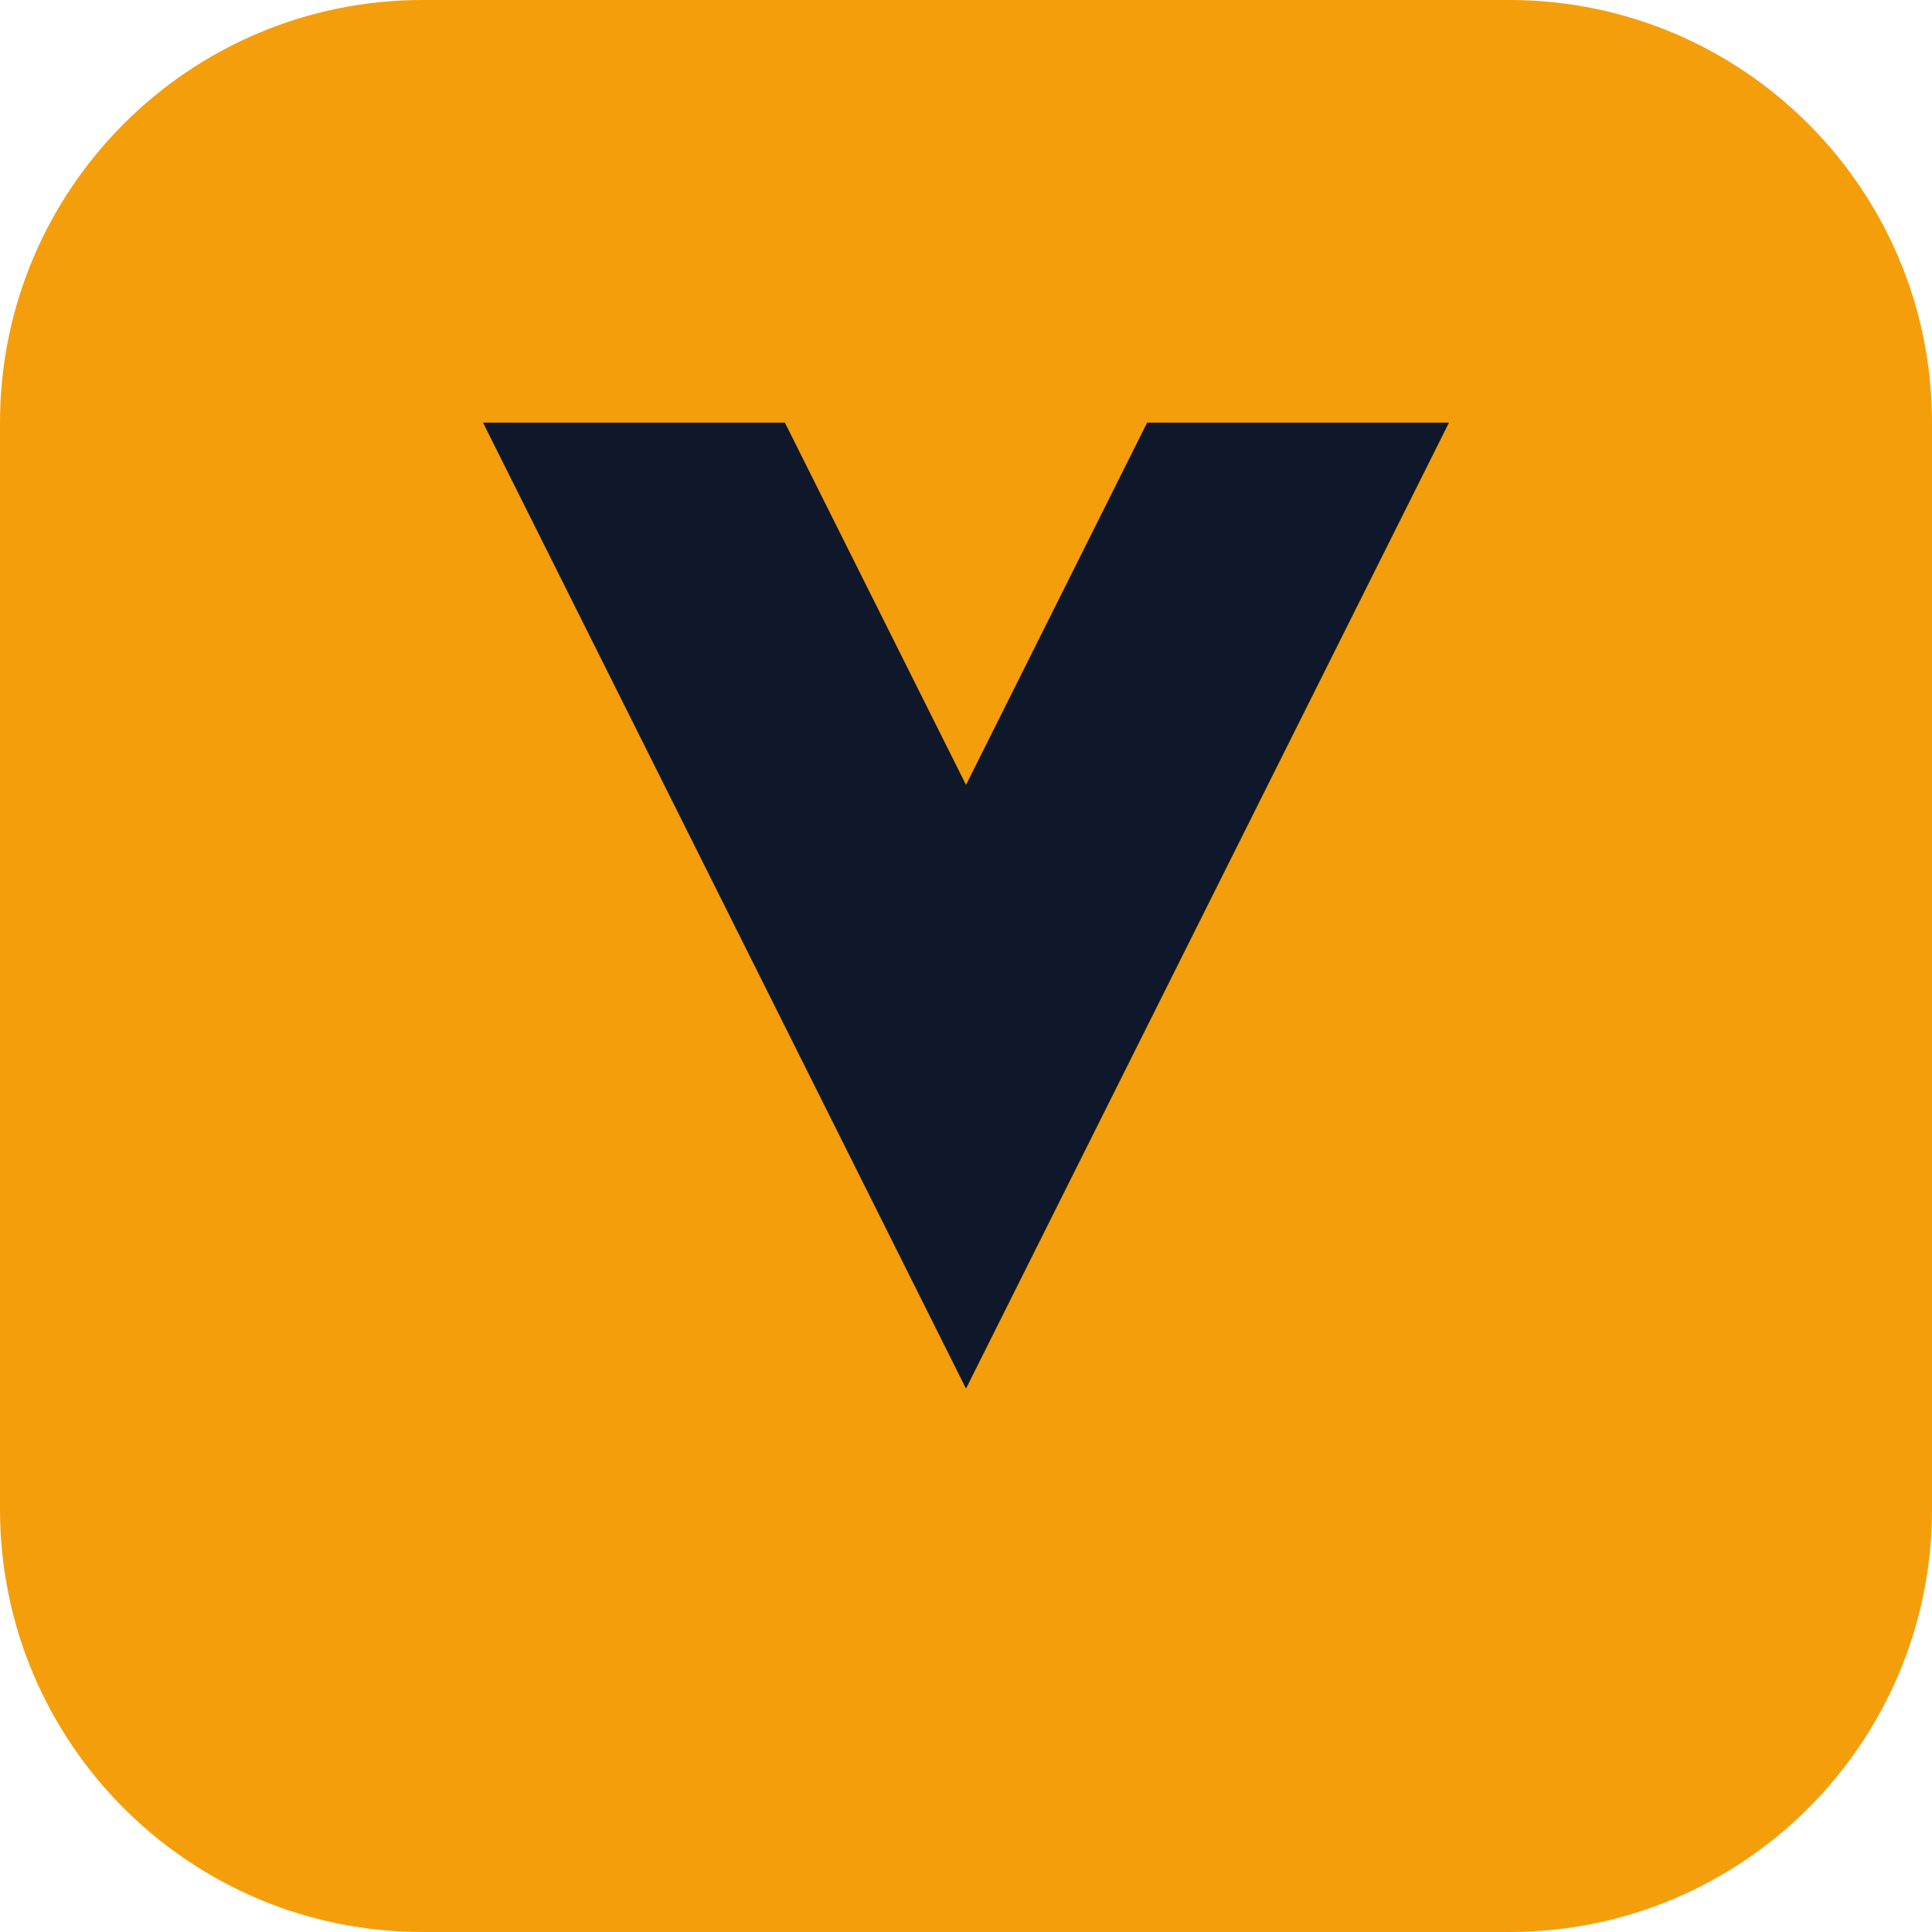
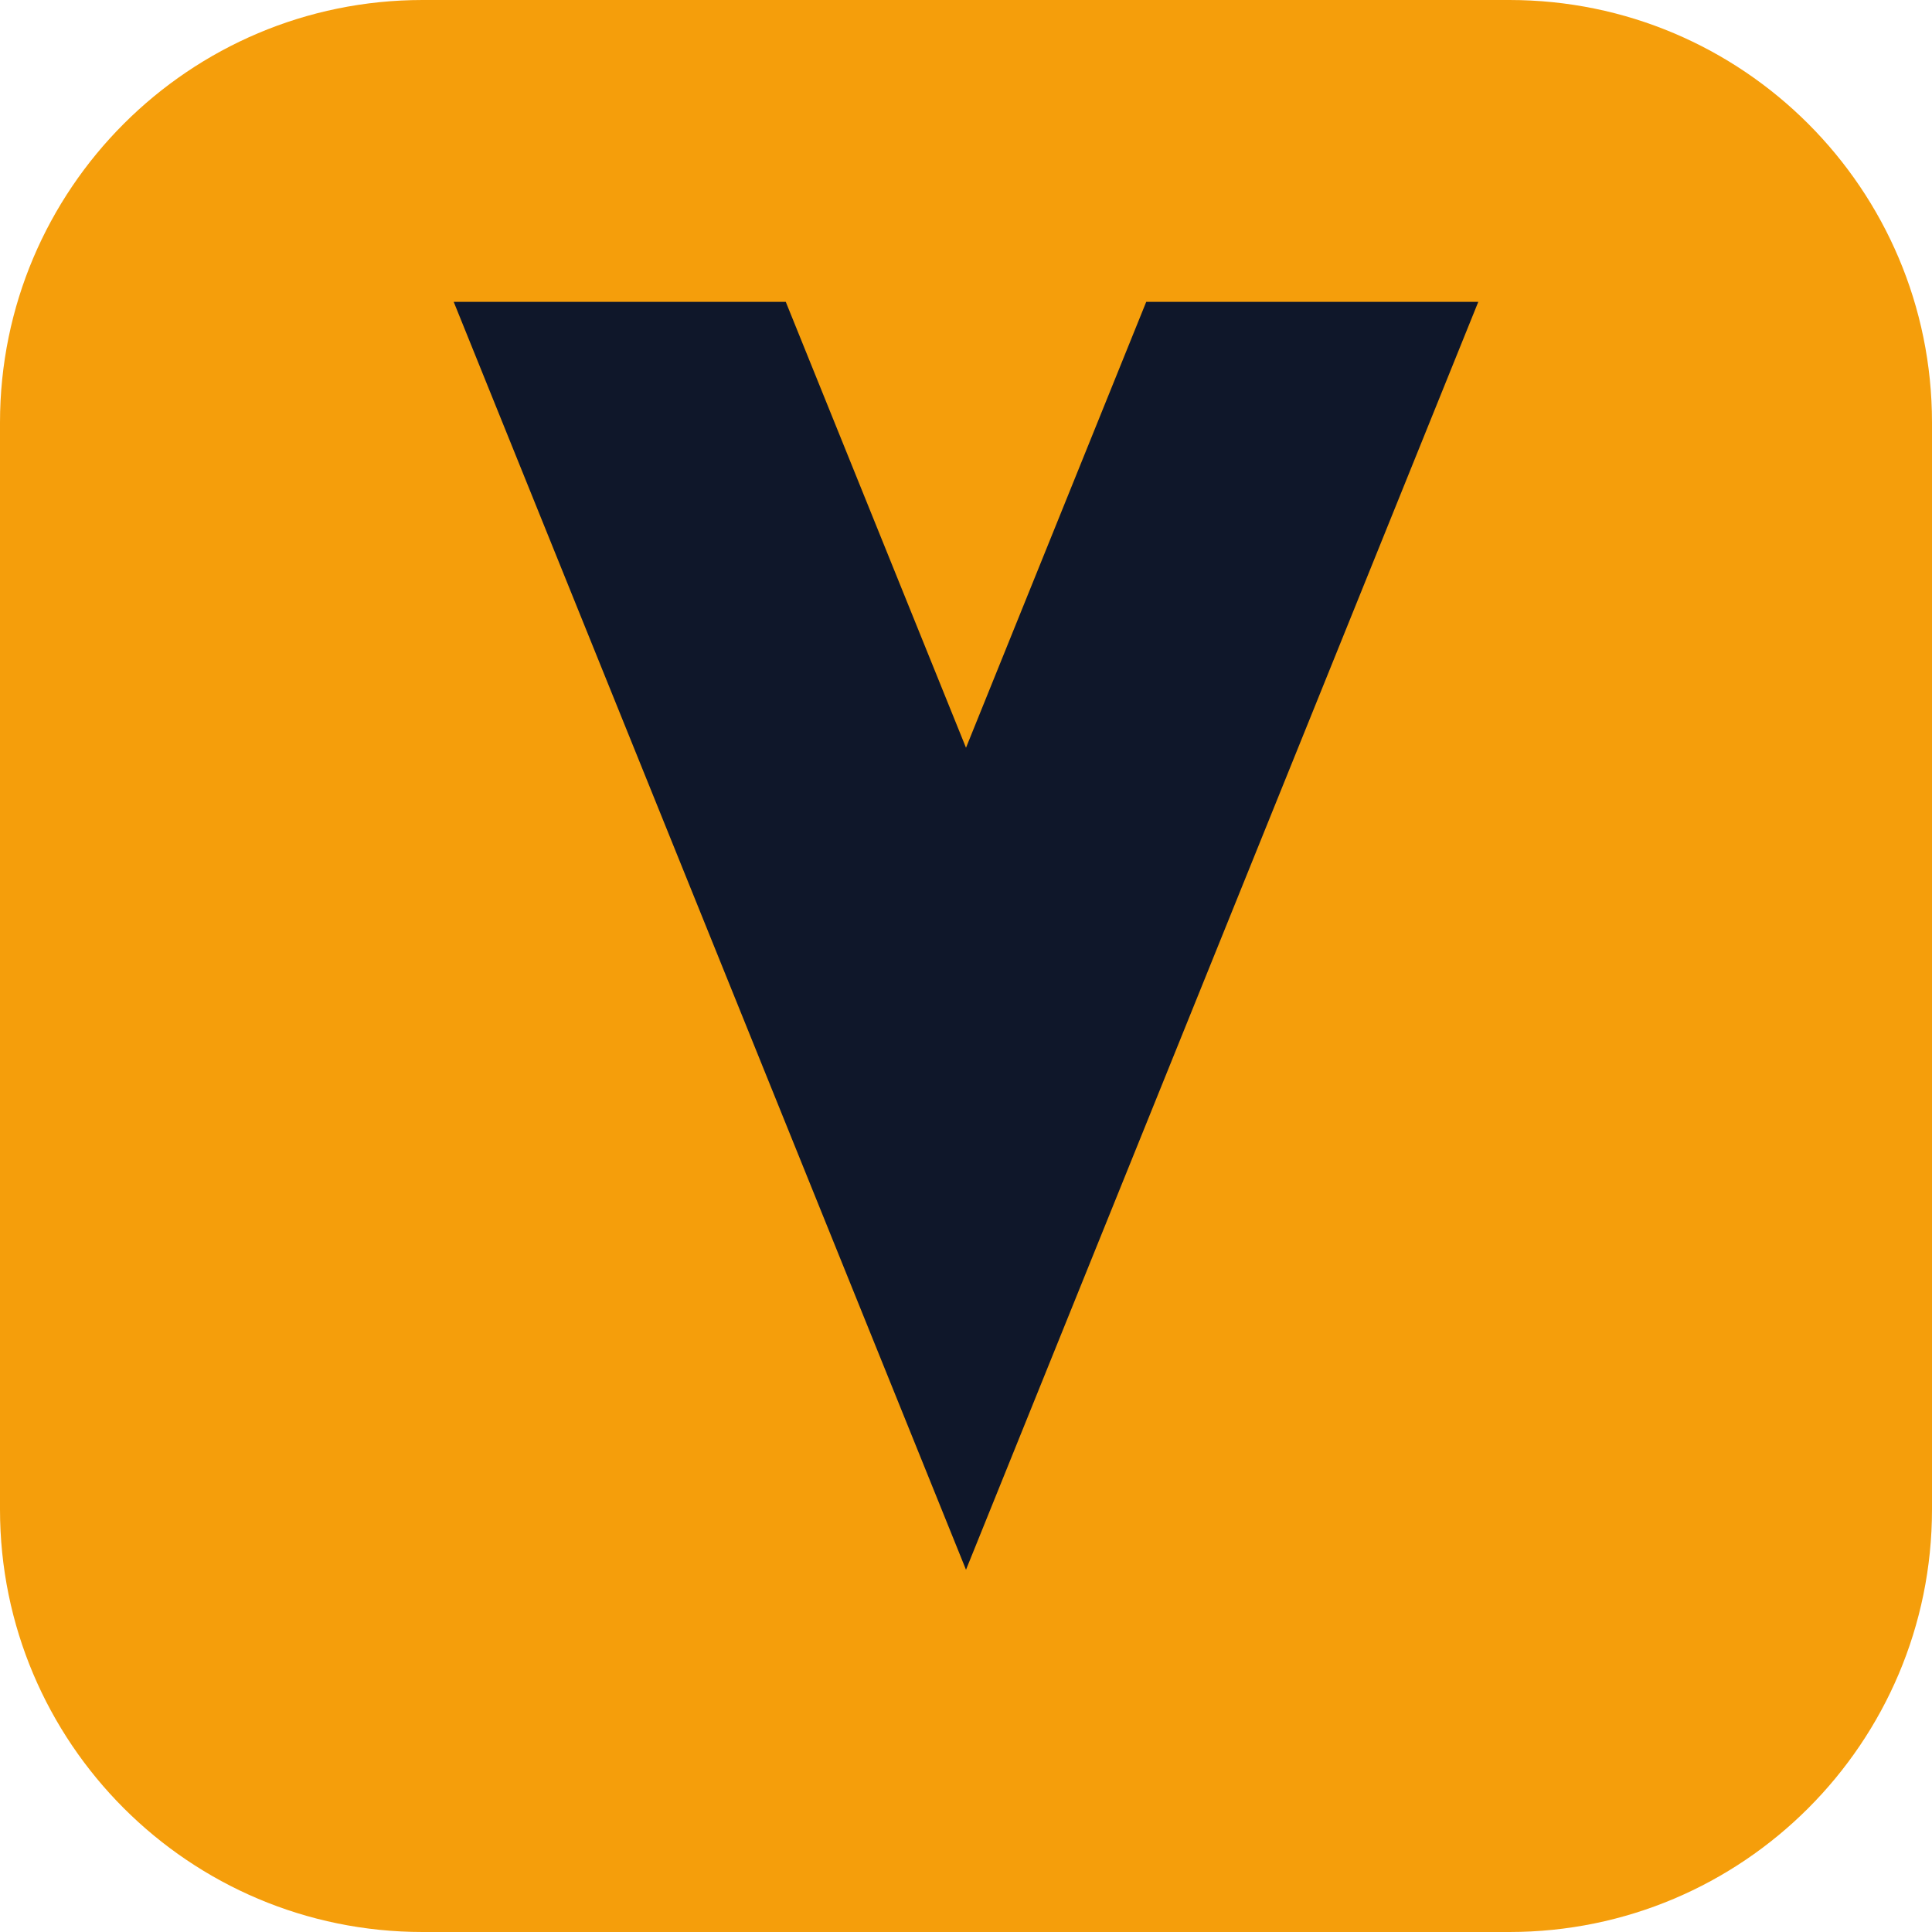
<svg xmlns="http://www.w3.org/2000/svg" viewBox="0 0 64 64" role="img" aria-label="Vantage">
  <rect width="64" height="64" rx="14" fill="#f59e0b" />
-   <path fill="#0f172a" d="M16 14h10L32 26l6-12h10L32 46Z" />
+   <path fill="#0f172a" d="M15.03 10h11L32 24.77l5.97-14.77h11L32 52Z" />
</svg>
